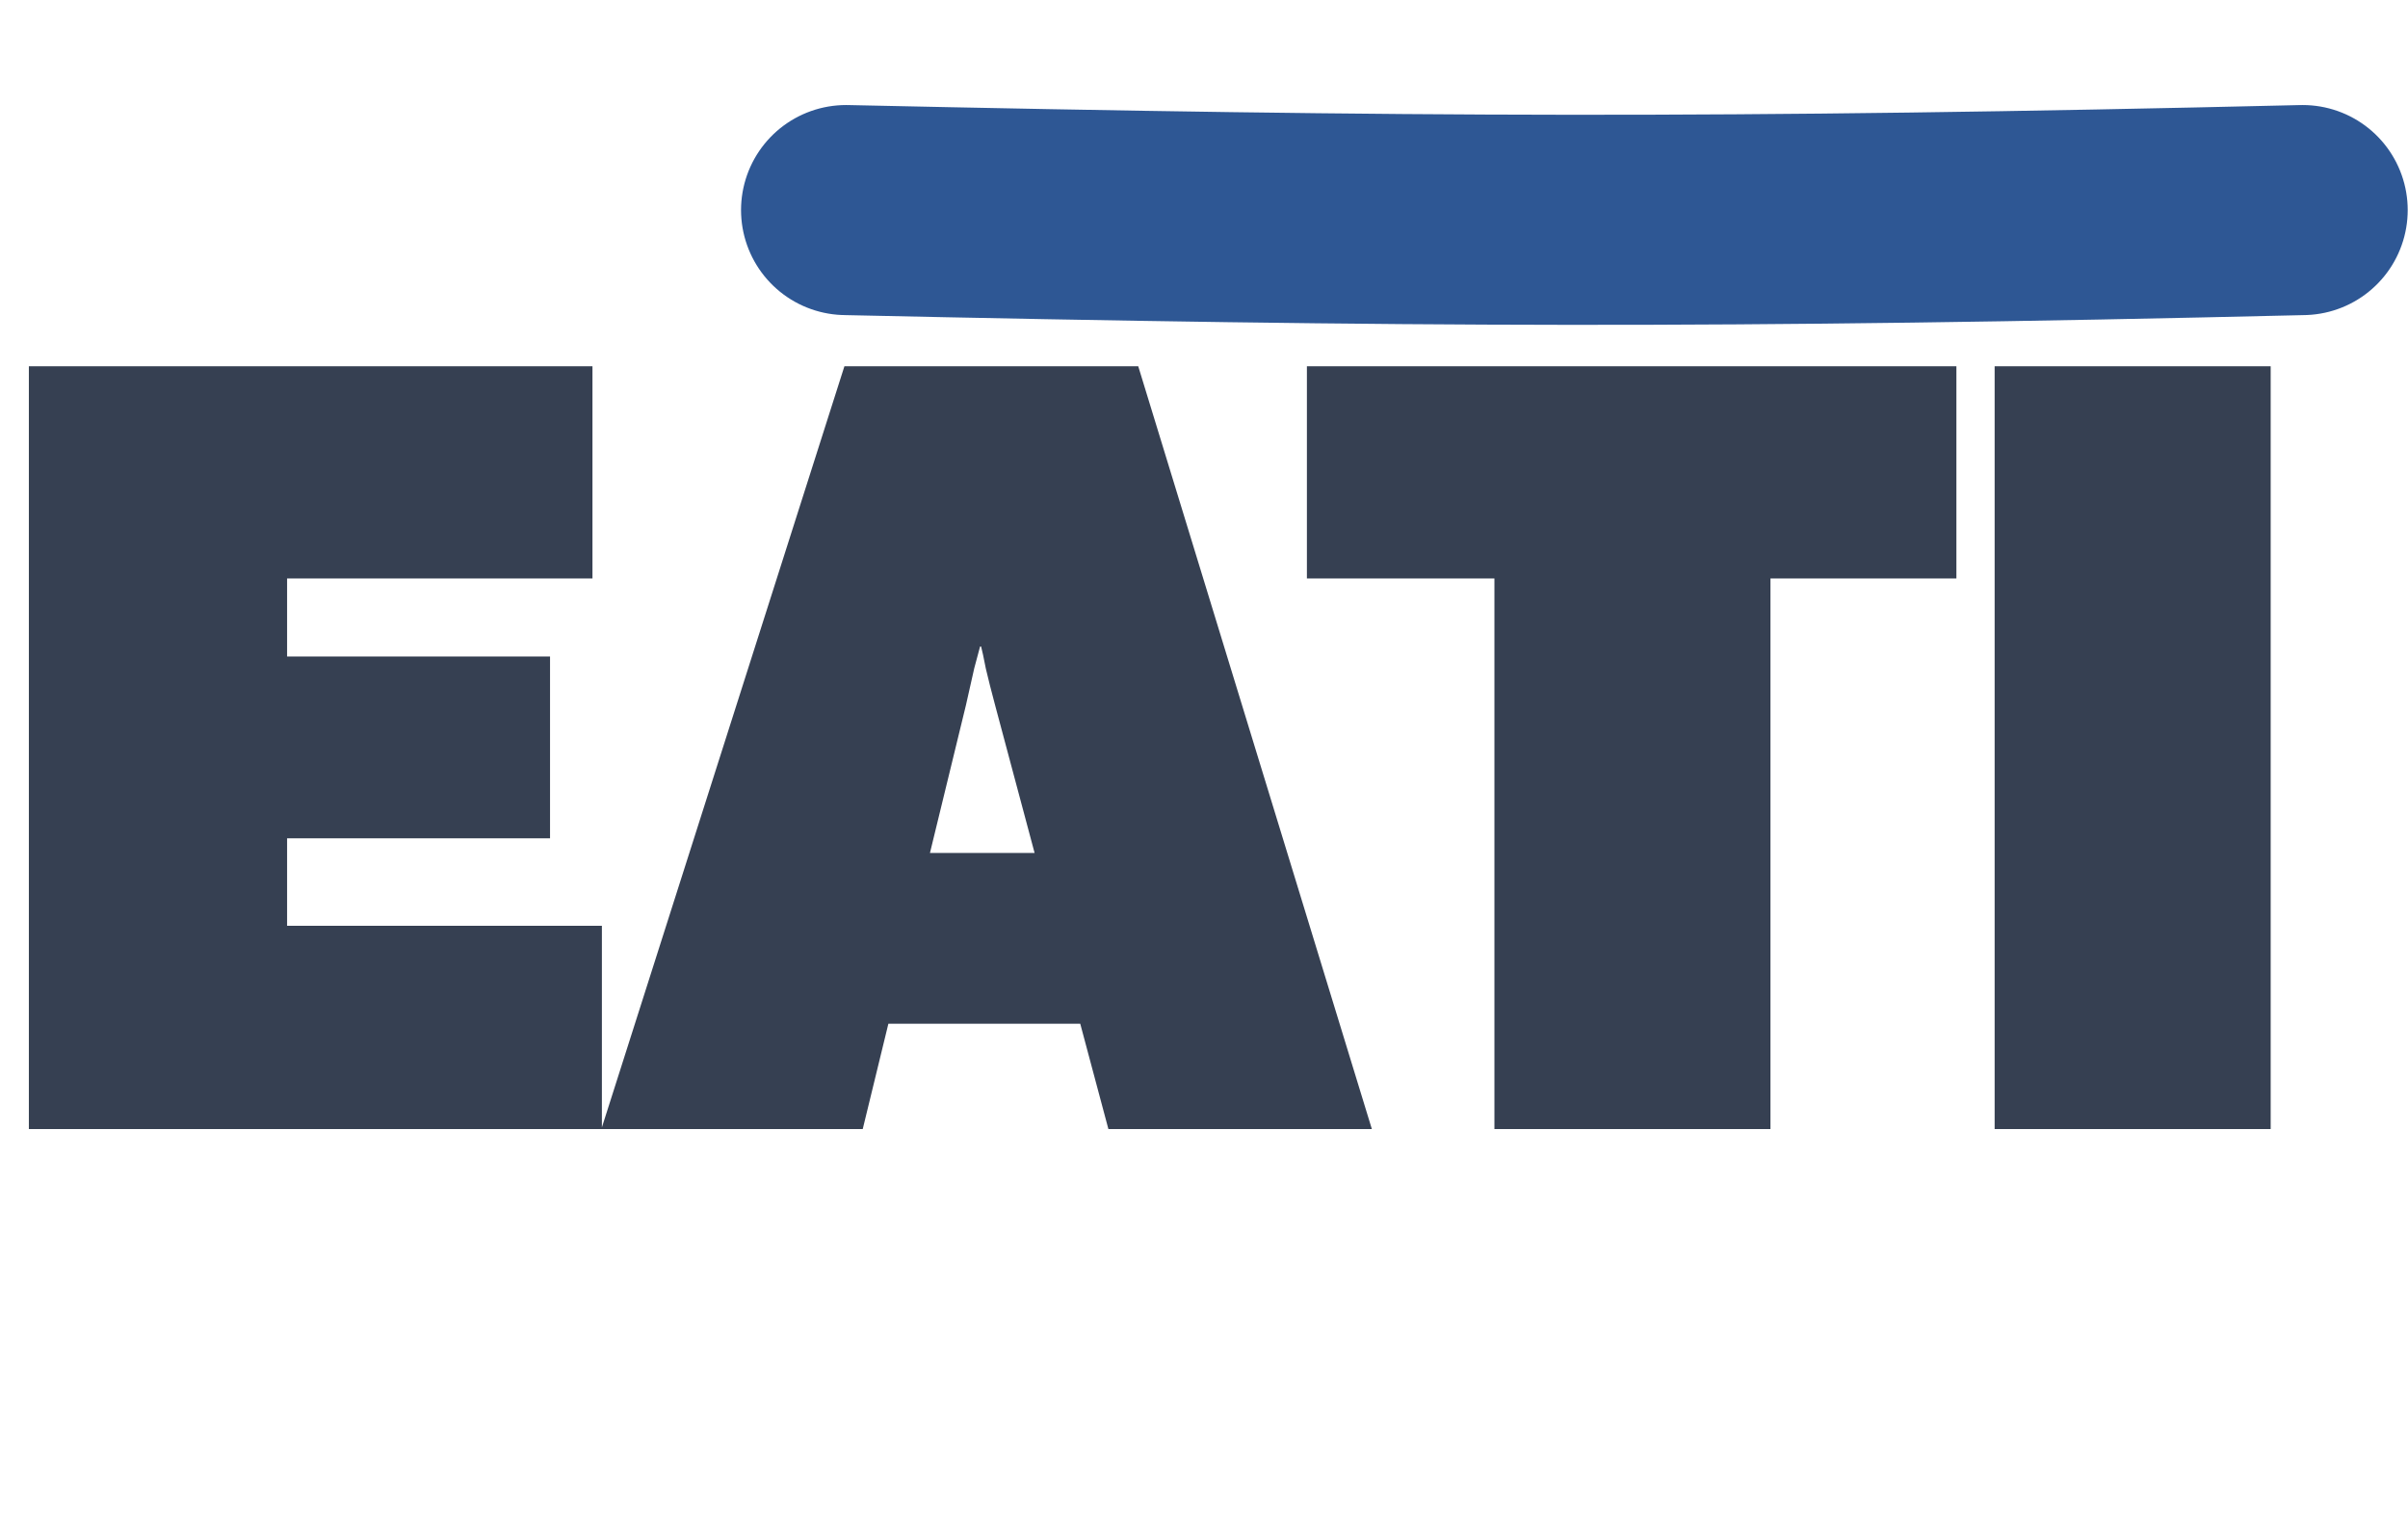
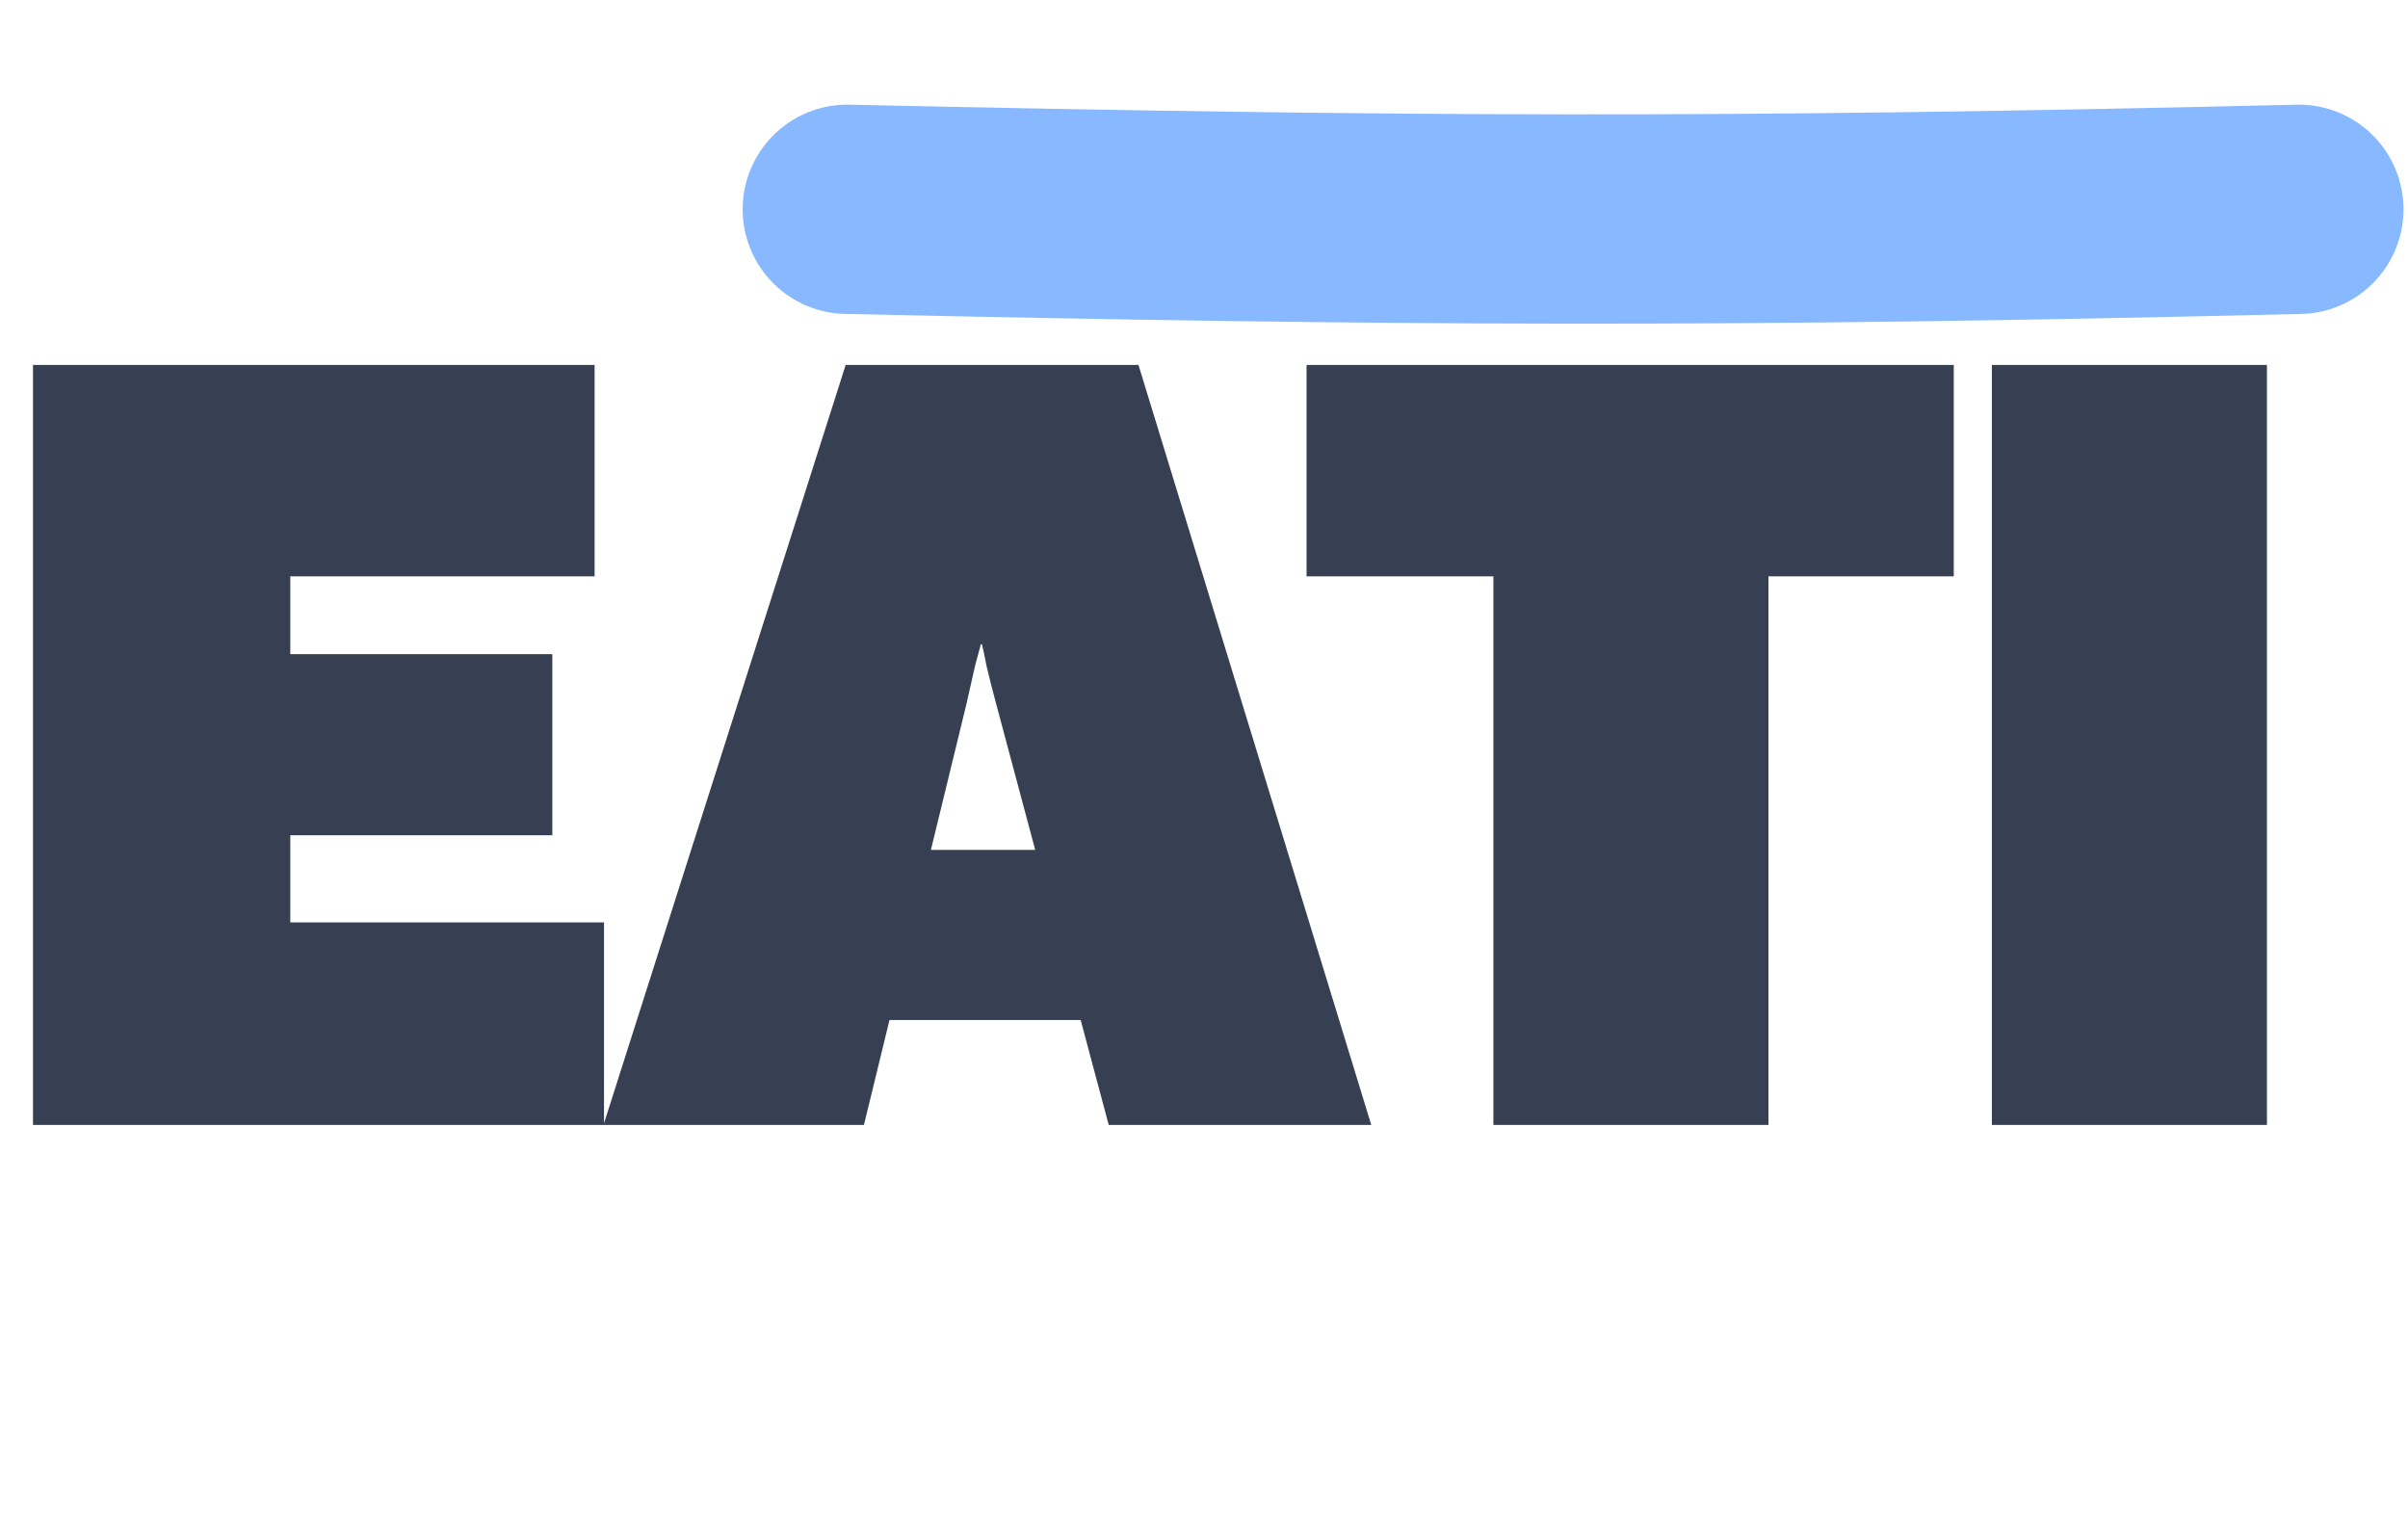
- <svg xmlns="http://www.w3.org/2000/svg" width="4070" height="2577" viewBox="0 0 4070 2577" fill="none">
+ <svg xmlns="http://www.w3.org/2000/svg" width="84" height="53" viewBox="0 0 4070 2577" fill="none">
  <path d="M48.798 1908V619.001H1001.38V977.548H485.252V1109.46H929.673V1416.66H485.252V1564.5H1017.32V1908H48.798ZM1016.43 1908L1427.21 619.001H1923.87L2318.71 1908H1873.41L1682.18 1192.68C1675.69 1168.48 1670.38 1147.53 1666.24 1129.82C1662.7 1111.52 1660.05 1099.13 1658.28 1092.64H1656.51C1654.74 1099.13 1651.49 1111.23 1646.77 1128.93C1642.64 1146.64 1637.91 1167.59 1632.6 1191.79L1458.2 1908H1016.43ZM1295.3 1730.05L1347.54 1441.45H1973.44L2031.87 1730.05H1295.3ZM2208.93 977.548V619.001H3306.71V977.548H2992.43V1908H2525.87V977.548H2208.93ZM3371.34 1908V619.001H3837.89V1908H3371.34Z" fill="#364052" />
-   <path d="M1430 354.998C2379.62 375.693 2917.23 378.22 3892 354.998" stroke="#2E5794" stroke-width="355" stroke-linecap="round" />
+   <path d="M1430 354.998C2379.62 375.693 2917.23 378.22 3892 354.998" stroke="#88B8FF" stroke-width="355" stroke-linecap="round" />
</svg>
